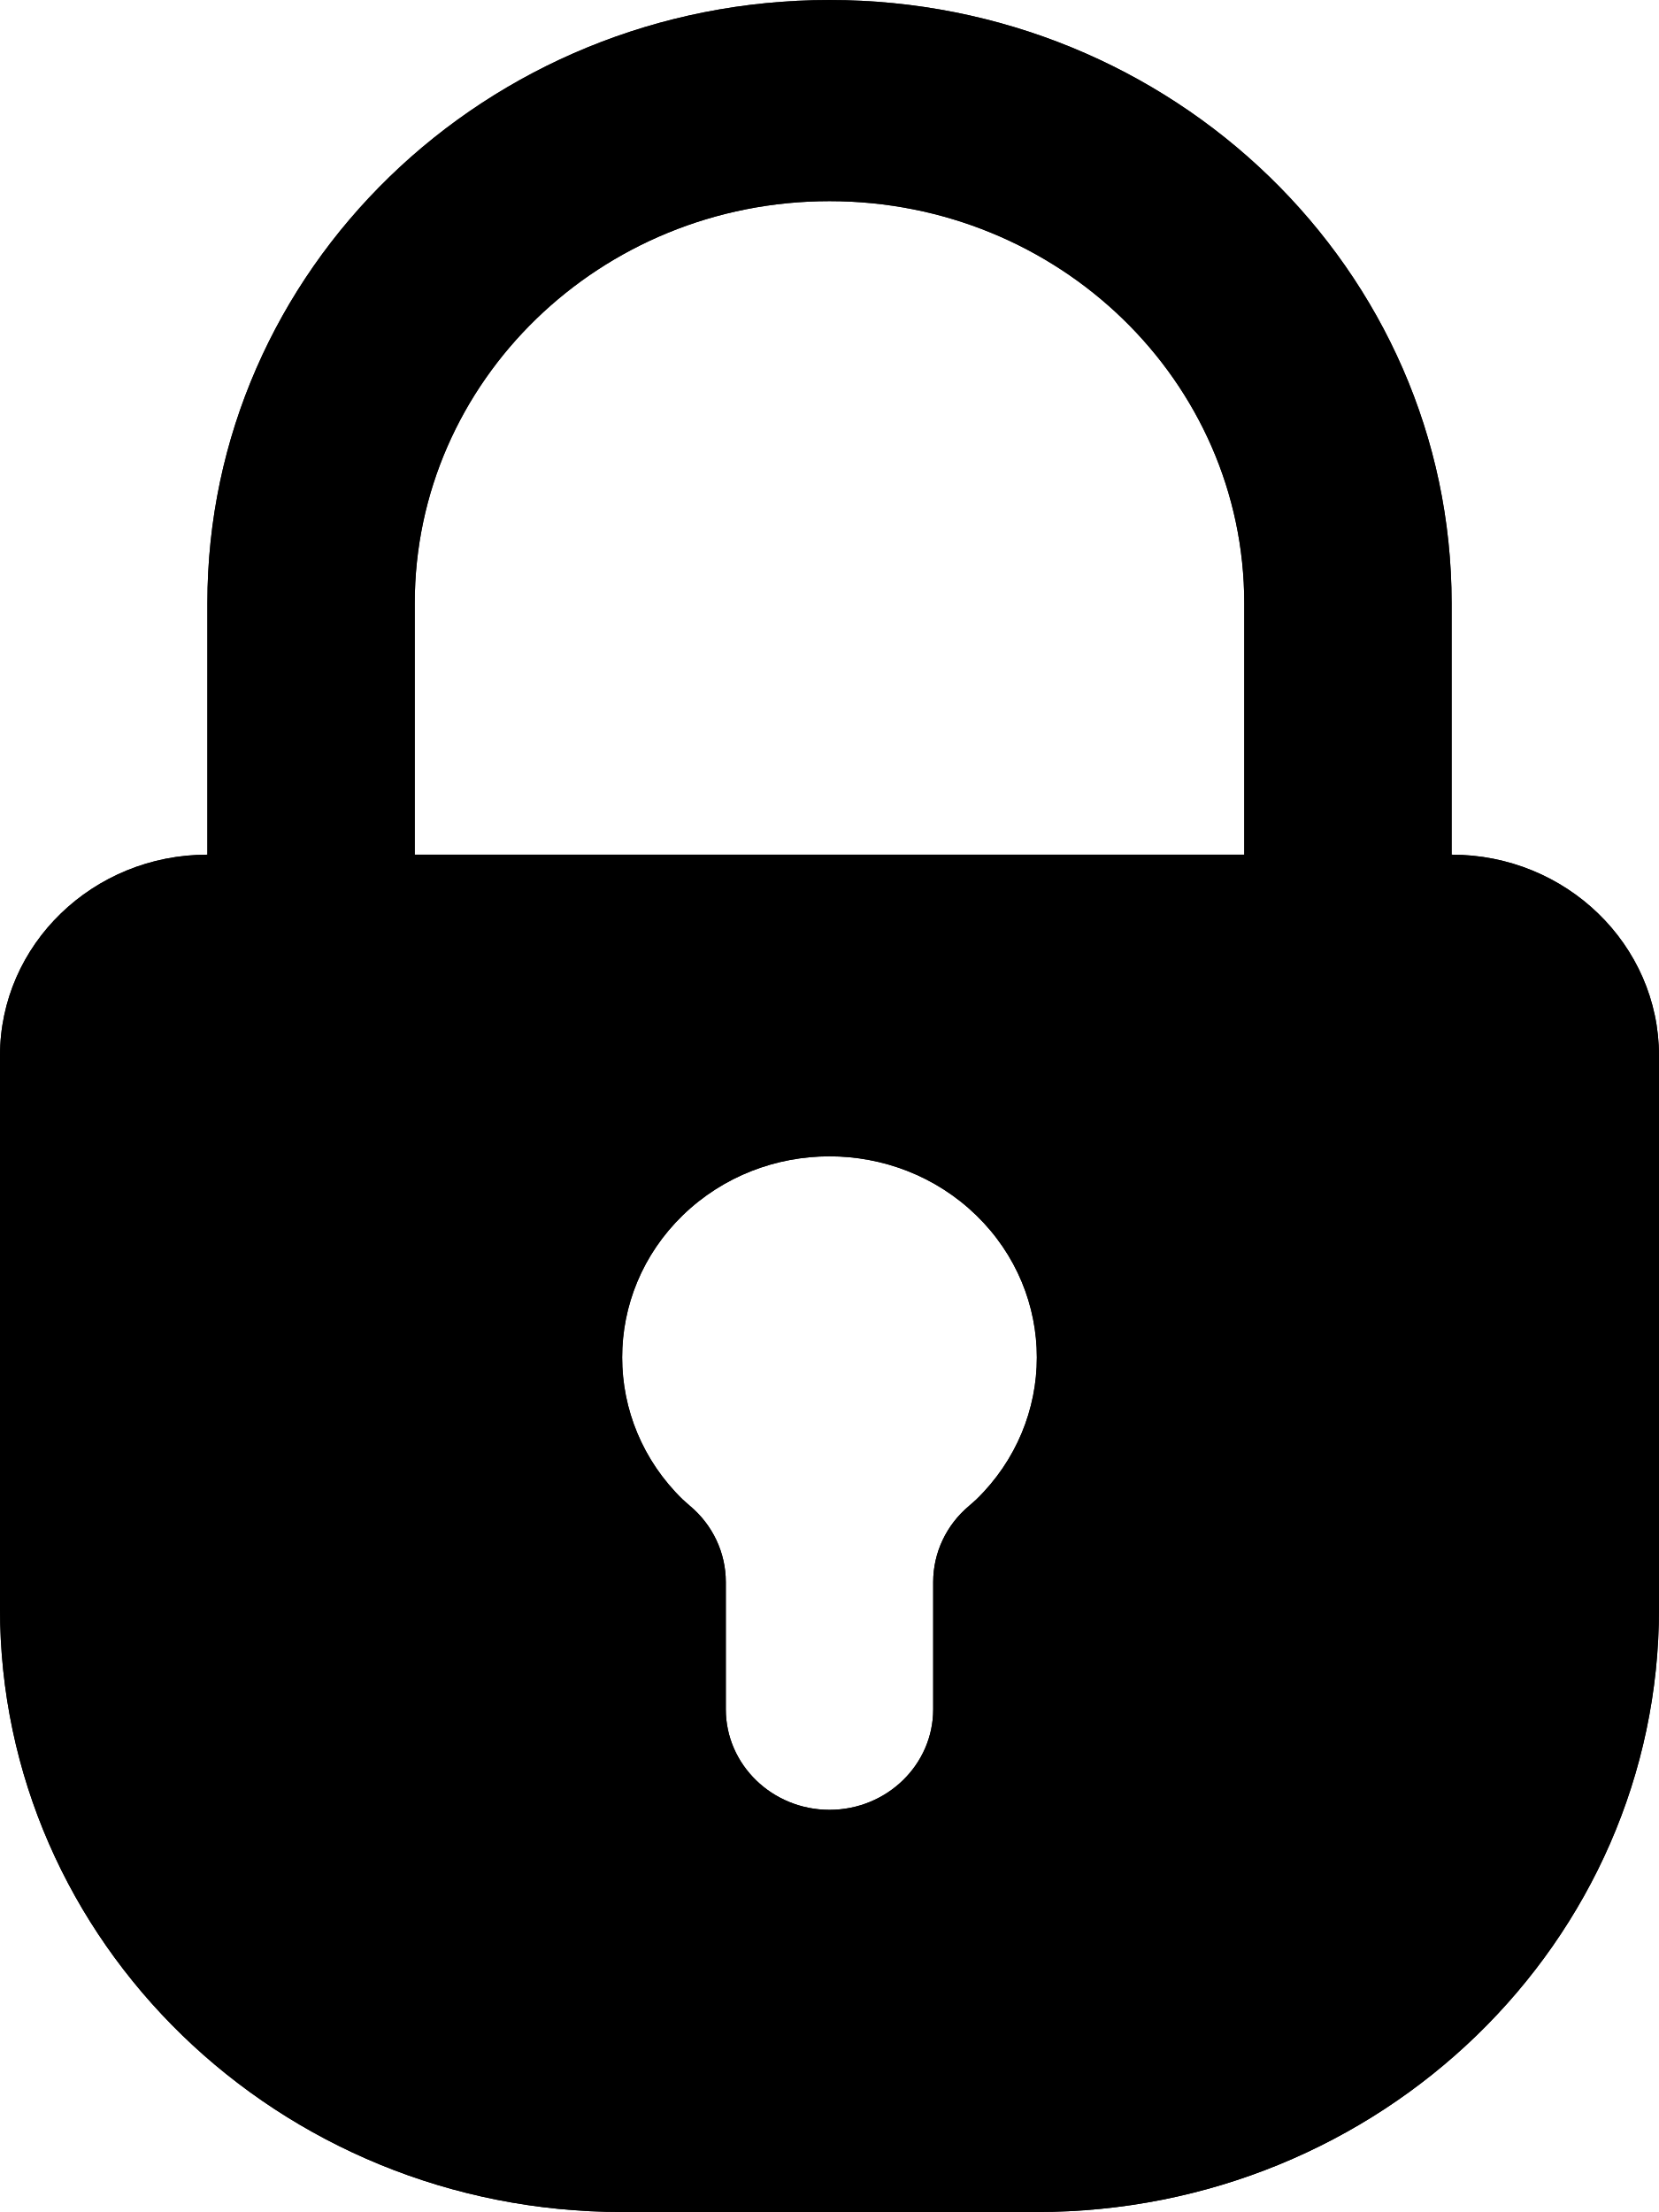
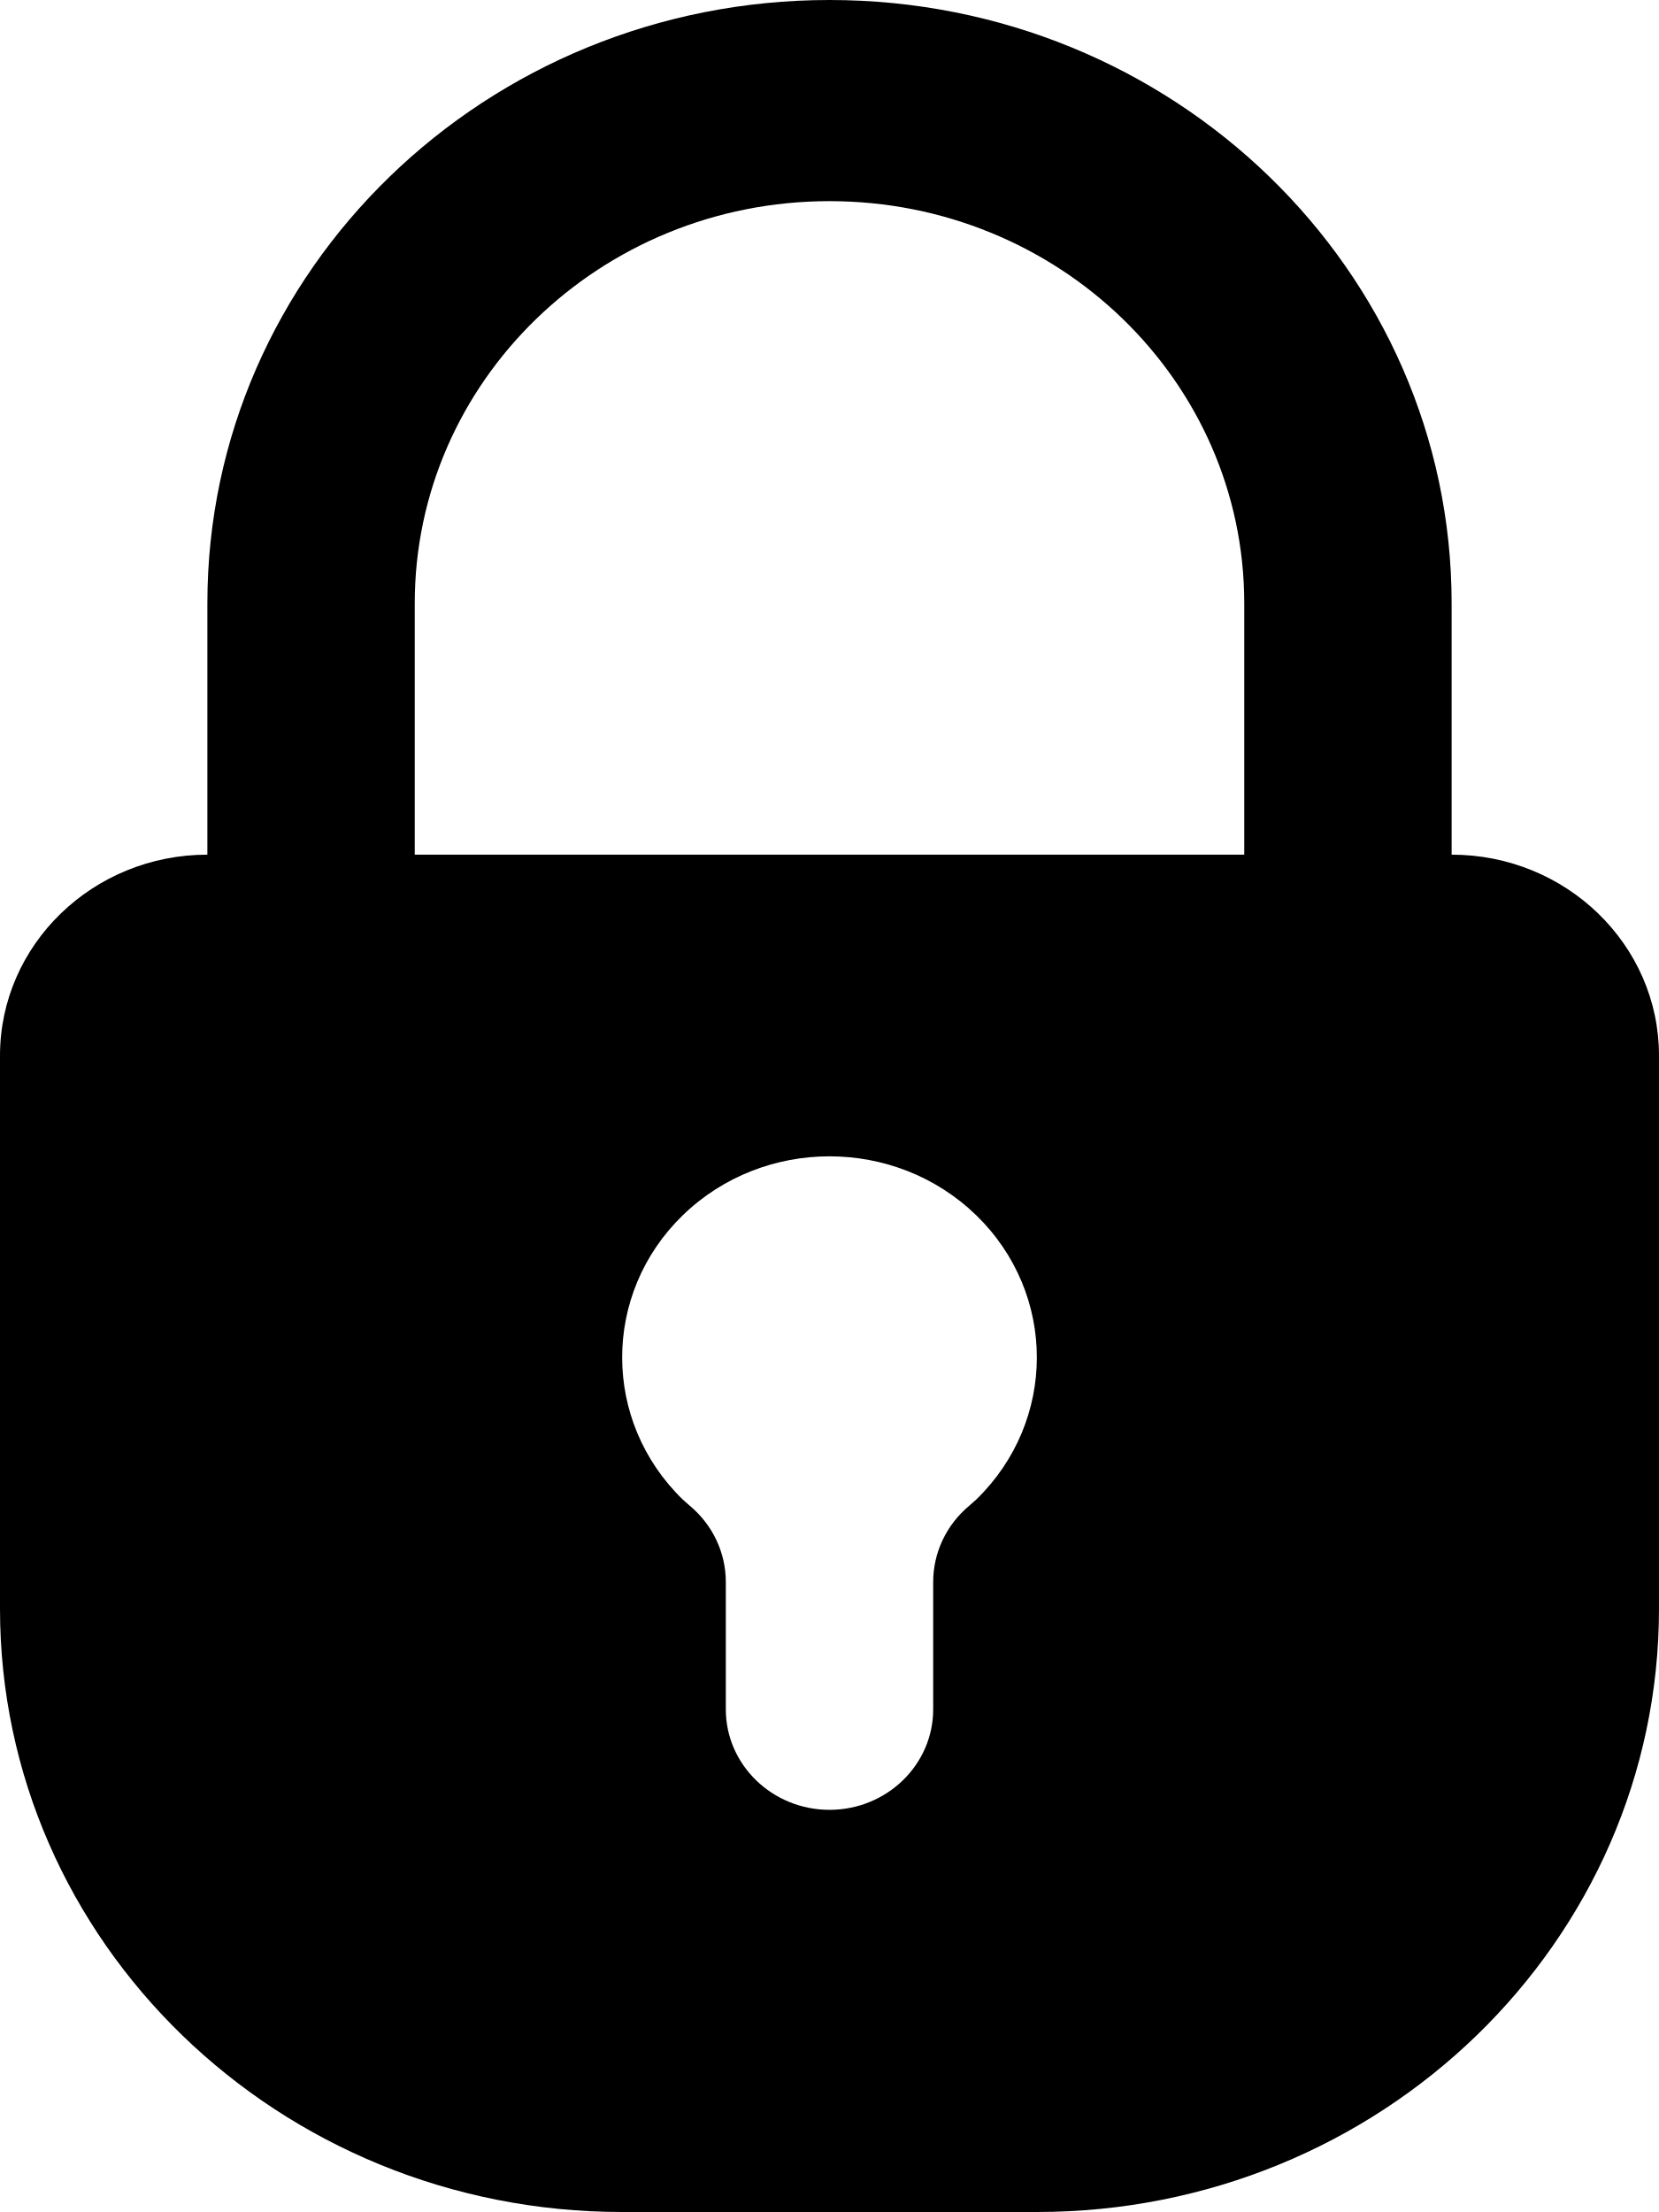
- <svg xmlns="http://www.w3.org/2000/svg" xmlns:xlink="http://www.w3.org/1999/xlink" viewBox="0 0 12 16" version="1.1">
-   <defs>
-     <linearGradient x1="50%" y1="-2.48949813e-15%" x2="50%" y2="100%" id="linearGradient-1">
-       <stop stop-color="currentColor" stop-opacity="0.85" offset="0%" />
-       <stop stop-color="currentColor" offset="100%" />
-     </linearGradient>
-     <path d="M11,6.182 L11,4.364 C11,2.757 9.657,1.455 8,1.455 C6.343,1.455 5,2.757 5,4.364 L5,6.182 L11,6.182 Z M3.5,6.182 L3.5,4.364 C3.5,1.954 5.515,-4.03717464e-16 8,0 C10.485,3.22973971e-16 12.5,1.954 12.5,4.364 L12.5,6.182 C13.328,6.182 14,6.833 14,7.636 L14,11.636 C14,14.046 11.985,16 9.5,16 L6.5,16 C4.015,16 2,14.046 2,11.636 L2,7.636 C2,6.833 2.672,6.182 3.5,6.182 Z M8.75,12.364 L8.75,11.443 C8.75,11.231 8.845,11.03 9.01,10.892 C9.029,10.876 9.046,10.861 9.061,10.847 C9.646,10.279 9.646,9.358 9.061,8.79 C8.475,8.222 7.525,8.222 6.939,8.79 C6.354,9.358 6.354,10.279 6.939,10.847 C6.954,10.861 6.971,10.876 6.99,10.892 C7.155,11.03 7.25,11.231 7.25,11.443 L7.25,12.364 C7.25,12.765 7.586,13.091 8,13.091 C8.414,13.091 8.75,12.765 8.75,12.364 Z" id="path-2" />
-   </defs>
+ <svg xmlns="http://www.w3.org/2000/svg" viewBox="0 0 12 16" version="1.1">
  <g id="Symbols" stroke="none" stroke-width="1" fill="none" fill-rule="evenodd">
    <g id="Icon/System/Locked_Selected" transform="translate(-2, 0)">
-       <g id="Group">
-         <g id="Combined-Shape">
-           <use fill="currentColor" xlink:href="#path-2" />
-           <use fill="url(#linearGradient-1)" xlink:href="#path-2" />
-         </g>
-       </g>
+       <path d="M11,6.182 L11,4.364 C11,2.757 9.657,1.455 8,1.455 C6.343,1.455 5,2.757 5,4.364 L5,6.182 L11,6.182 Z M3.5,6.182 L3.5,4.364 C3.5,1.954 5.515,-4.03717464e-16 8,0 C10.485,3.22973971e-16 12.5,1.954 12.5,4.364 L12.5,6.182 C13.328,6.182 14,6.833 14,7.636 L14,11.636 C14,14.046 11.985,16 9.5,16 L6.5,16 C4.015,16 2,14.046 2,11.636 L2,7.636 C2,6.833 2.672,6.182 3.5,6.182 Z M8.75,12.364 L8.75,11.443 C8.75,11.231 8.845,11.03 9.01,10.892 C9.029,10.876 9.046,10.861 9.061,10.847 C9.646,10.279 9.646,9.358 9.061,8.79 C8.475,8.222 7.525,8.222 6.939,8.79 C6.354,9.358 6.354,10.279 6.939,10.847 C6.954,10.861 6.971,10.876 6.99,10.892 C7.155,11.03 7.25,11.231 7.25,11.443 L7.25,12.364 C7.25,12.765 7.586,13.091 8,13.091 C8.414,13.091 8.75,12.765 8.75,12.364 Z" fill="currentColor">
+ 			</path>
    </g>
  </g>
</svg>
